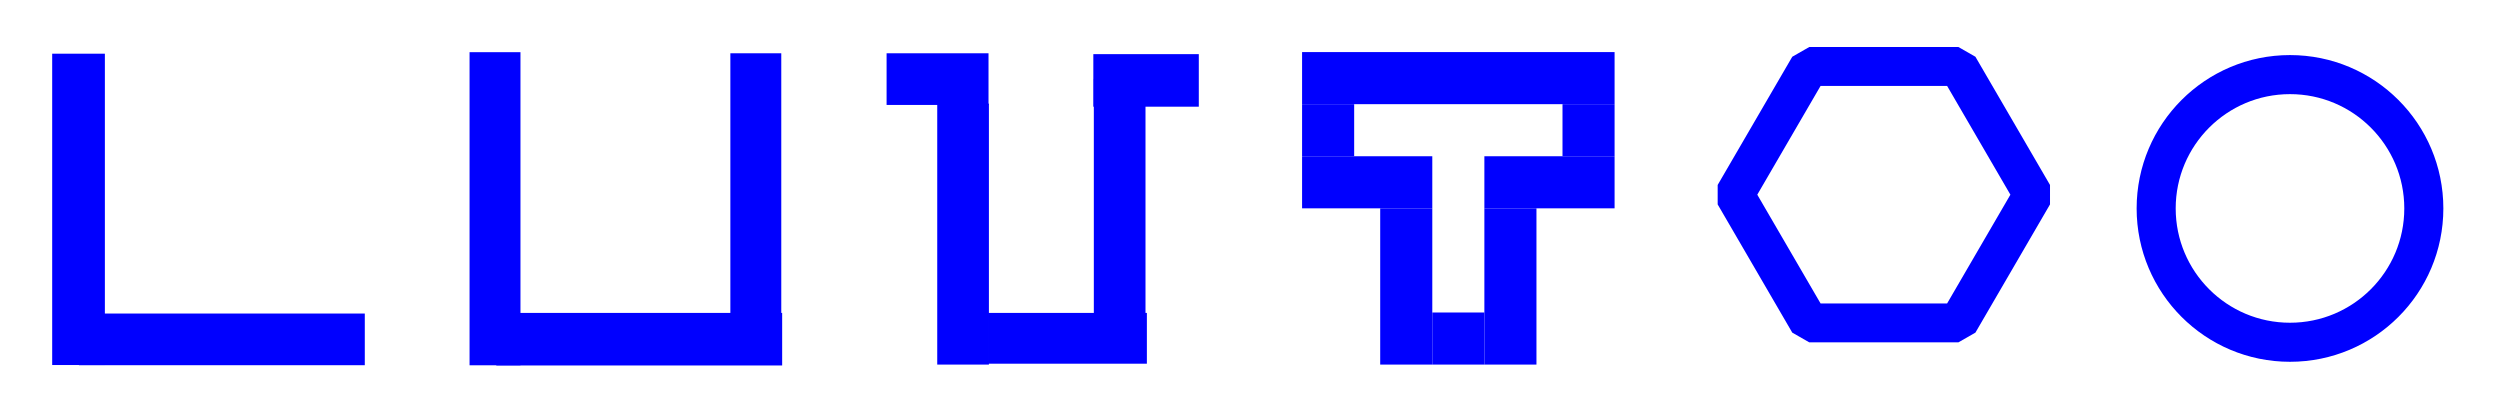
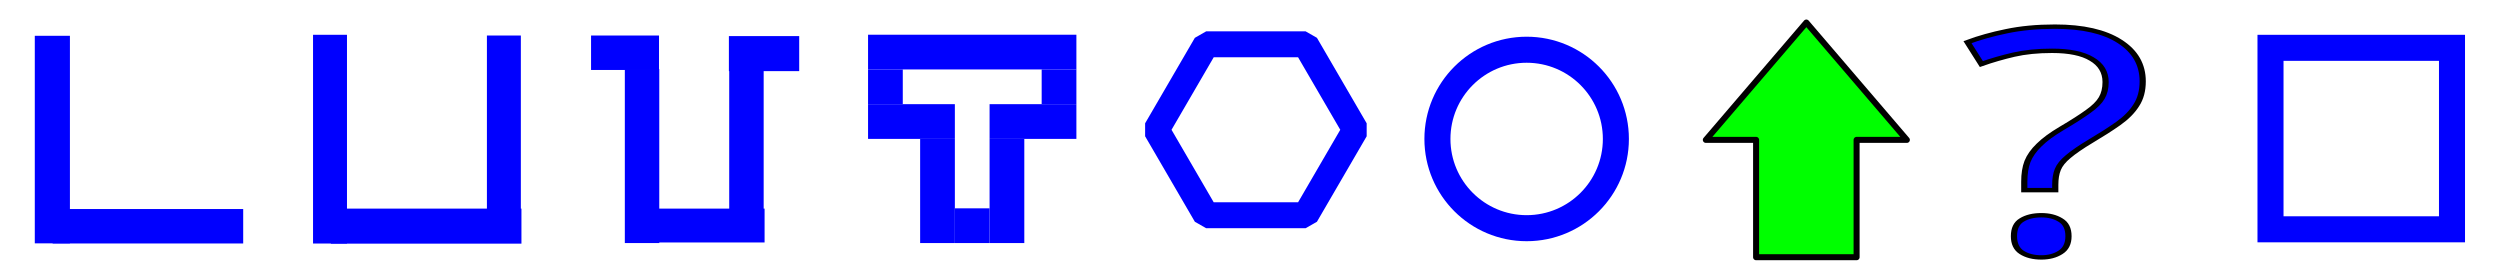
- <svg xmlns="http://www.w3.org/2000/svg" xmlns:ns1="http://www.openswatchbook.org/uri/2009/osb" width="96" height="16" id="svg2" version="1.1">
+ <svg xmlns="http://www.w3.org/2000/svg" xmlns:ns1="http://www.openswatchbook.org/uri/2009/osb" width="144" height="16" id="svg2" version="1.1">
  <defs id="defs4">
    <linearGradient id="linearGradient3811" ns1:paint="solid">
      <stop style="stop-color:#000000;stop-opacity:1;" offset="0" id="stop3813" />
    </linearGradient>
  </defs>
  <g id="layer1" transform="translate(0,-1036.362)">
    <g id="g3025">
      <rect y="1038.366" x="18.031" height="12.023" width="1.955" id="rect2987" style="fill:#0000ff;fill-opacity:1;stroke:none" />
      <rect y="1048.378" x="19.058" height="2.018" width="10.977" id="rect3757" style="fill:#0000ff;fill-opacity:1;stroke:none" />
      <rect y="1038.408" x="28.046" height="11.226" width="1.955" id="rect3759" style="fill:#0000ff;fill-opacity:1;stroke:none" />
    </g>
    <g id="g3018">
      <rect y="1038.424" x="2.004" height="11.955" width="2.023" id="rect2987-4" style="fill:#0000ff;fill-opacity:1;stroke:none" />
      <rect y="1048.402" x="3.031" height="1.984" width="10.977" id="rect3757-8" style="fill:#0000ff;fill-opacity:1;stroke:none" />
    </g>
    <g id="g3035">
      <rect y="1038.408" x="34.045" height="1.984" width="3.914" id="rect3021" style="fill:#0000ff;fill-opacity:1;stroke:none" />
      <rect y="1040.342" x="35.99" height="10.02" width="1.984" id="rect3023" style="fill:#0000ff;fill-opacity:1;stroke:none" />
      <rect y="1038.441" x="41.984" height="2.018" width="4.05" id="rect3029" style="fill:#0000ff;fill-opacity:1;stroke:none" />
      <rect y="1039.392" x="42.003" height="9.918" width="1.984" id="rect3031" style="fill:#0000ff;fill-opacity:1;stroke:none" />
      <rect y="1048.378" x="37.941" height="1.95" width="6.099" id="rect3033" style="fill:#0000ff;fill-opacity:1;stroke:none" />
    </g>
    <g id="g3032">
      <rect transform="translate(0,1036.362)" y="2" x="50" height="2" width="12" id="rect3016" style="fill:#0000ff;fill-opacity:1;stroke:none" />
      <rect transform="translate(0,1036.362)" y="4" x="50" height="2" width="2" id="rect3018" style="fill:#0000ff;fill-opacity:1;stroke:none" />
      <rect transform="translate(0,1036.362)" y="6" x="50" height="2" width="5" id="rect3020" style="fill:#0000ff;fill-opacity:1;stroke:none" />
      <rect transform="translate(0,1036.362)" y="6" x="57" height="2" width="5" id="rect3022" style="fill:#0000ff;fill-opacity:1;stroke:none" />
      <rect transform="translate(0,1036.362)" y="4" x="60" height="2" width="2" id="rect3024" style="fill:#0000ff;fill-opacity:1;stroke:none" />
      <rect transform="translate(0,1036.362)" y="8" x="53" height="6" width="2" id="rect3026" style="fill:#0000ff;fill-opacity:1;stroke:none" />
      <rect transform="translate(0,1036.362)" y="12" x="55" height="2" width="2" id="rect3028" style="fill:#0000ff;fill-opacity:1;stroke:none" />
      <rect transform="translate(0,1036.362)" y="8" x="57" height="6" width="2" id="rect3030" style="fill:#0000ff;fill-opacity:1;stroke:none" />
    </g>
    <path style="fill:none;stroke:#0000ff;stroke-width:1.314;stroke-linecap:butt;stroke-linejoin:miter;stroke-miterlimit:0;stroke-opacity:1;stroke-dasharray:none;stroke-dashoffset:0" id="path3820" d="m 74.5,11.33 -5,0 -2.5,-4.33 2.5,-4.33 5,2e-7 2.5,4.33 z" transform="matrix(1.145785,0,0,1.136979,-10.15703,1035.879)" />
-     <path style="fill:none;stroke:#0000ff;stroke-width:1.5;stroke-linecap:butt;stroke-linejoin:miter;stroke-miterlimit:0;stroke-opacity:1;stroke-dasharray:none;stroke-dashoffset:0" id="path3822" d="m 96.639,11.5 c 0,2.838 -2.301,5.139 -5.139,5.139 -2.838,0 -5.139,-2.301 -5.139,-5.139 0,-2.838 2.301,-5.139 5.139,-5.139 2.838,0 5.139,2.301 5.139,5.139 z" transform="translate(-3.564357,1032.866)" />
+     <path style="fill:none;stroke:#0000ff;stroke-width:1.5;stroke-linecap:butt;stroke-linejoin:miter;stroke-miterlimit:0;stroke-opacity:1;stroke-dasharray:none;stroke-dashoffset:0" id="path3822" d="m 96.639,11.5 a 5.139,5.139 0 1 1 -10.279,0 5.139,5.139 0 1 1 10.279,0 z" transform="translate(-3.564357,1032.866)" />
+     <path style="fill:#00ff00;fill-opacity:1;stroke:#000000;stroke-width:0.347;stroke-linejoin:round;stroke-miterlimit:4;stroke-opacity:1;stroke-dasharray:none" id="rect2834" d="m 104.045,1037.661 -5.789,6.758 2.895,0 0,6.758 5.789,0 0,-6.758 2.895,0 -5.789,-6.758 z" />
+     <text xml:space="preserve" style="font-size:21.424px;font-style:normal;font-weight:normal;line-height:125%;letter-spacing:0px;word-spacing:0px;fill:#0000ff;fill-opacity:1;stroke:#000000;stroke-width:0.3;stroke-miterlimit:4;stroke-opacity:1;stroke-dasharray:none;font-family:Sans" x="95.019" y="1250.14" id="text3019" transform="scale(1.189545,0.8406574)">
+       <tspan id="tspan3021" x="95.019" y="1250.14">?</tspan>
+     </text>
+     <rect style="fill:none;stroke:#0000ff;stroke-width:1.5;stroke-linecap:butt;stroke-linejoin:miter;stroke-miterlimit:4;stroke-opacity:1;stroke-dasharray:none;stroke-dashoffset:0" id="rect3791" width="10.454" height="10.453" x="130.781" y="1039.117" />
  </g>
</svg>
